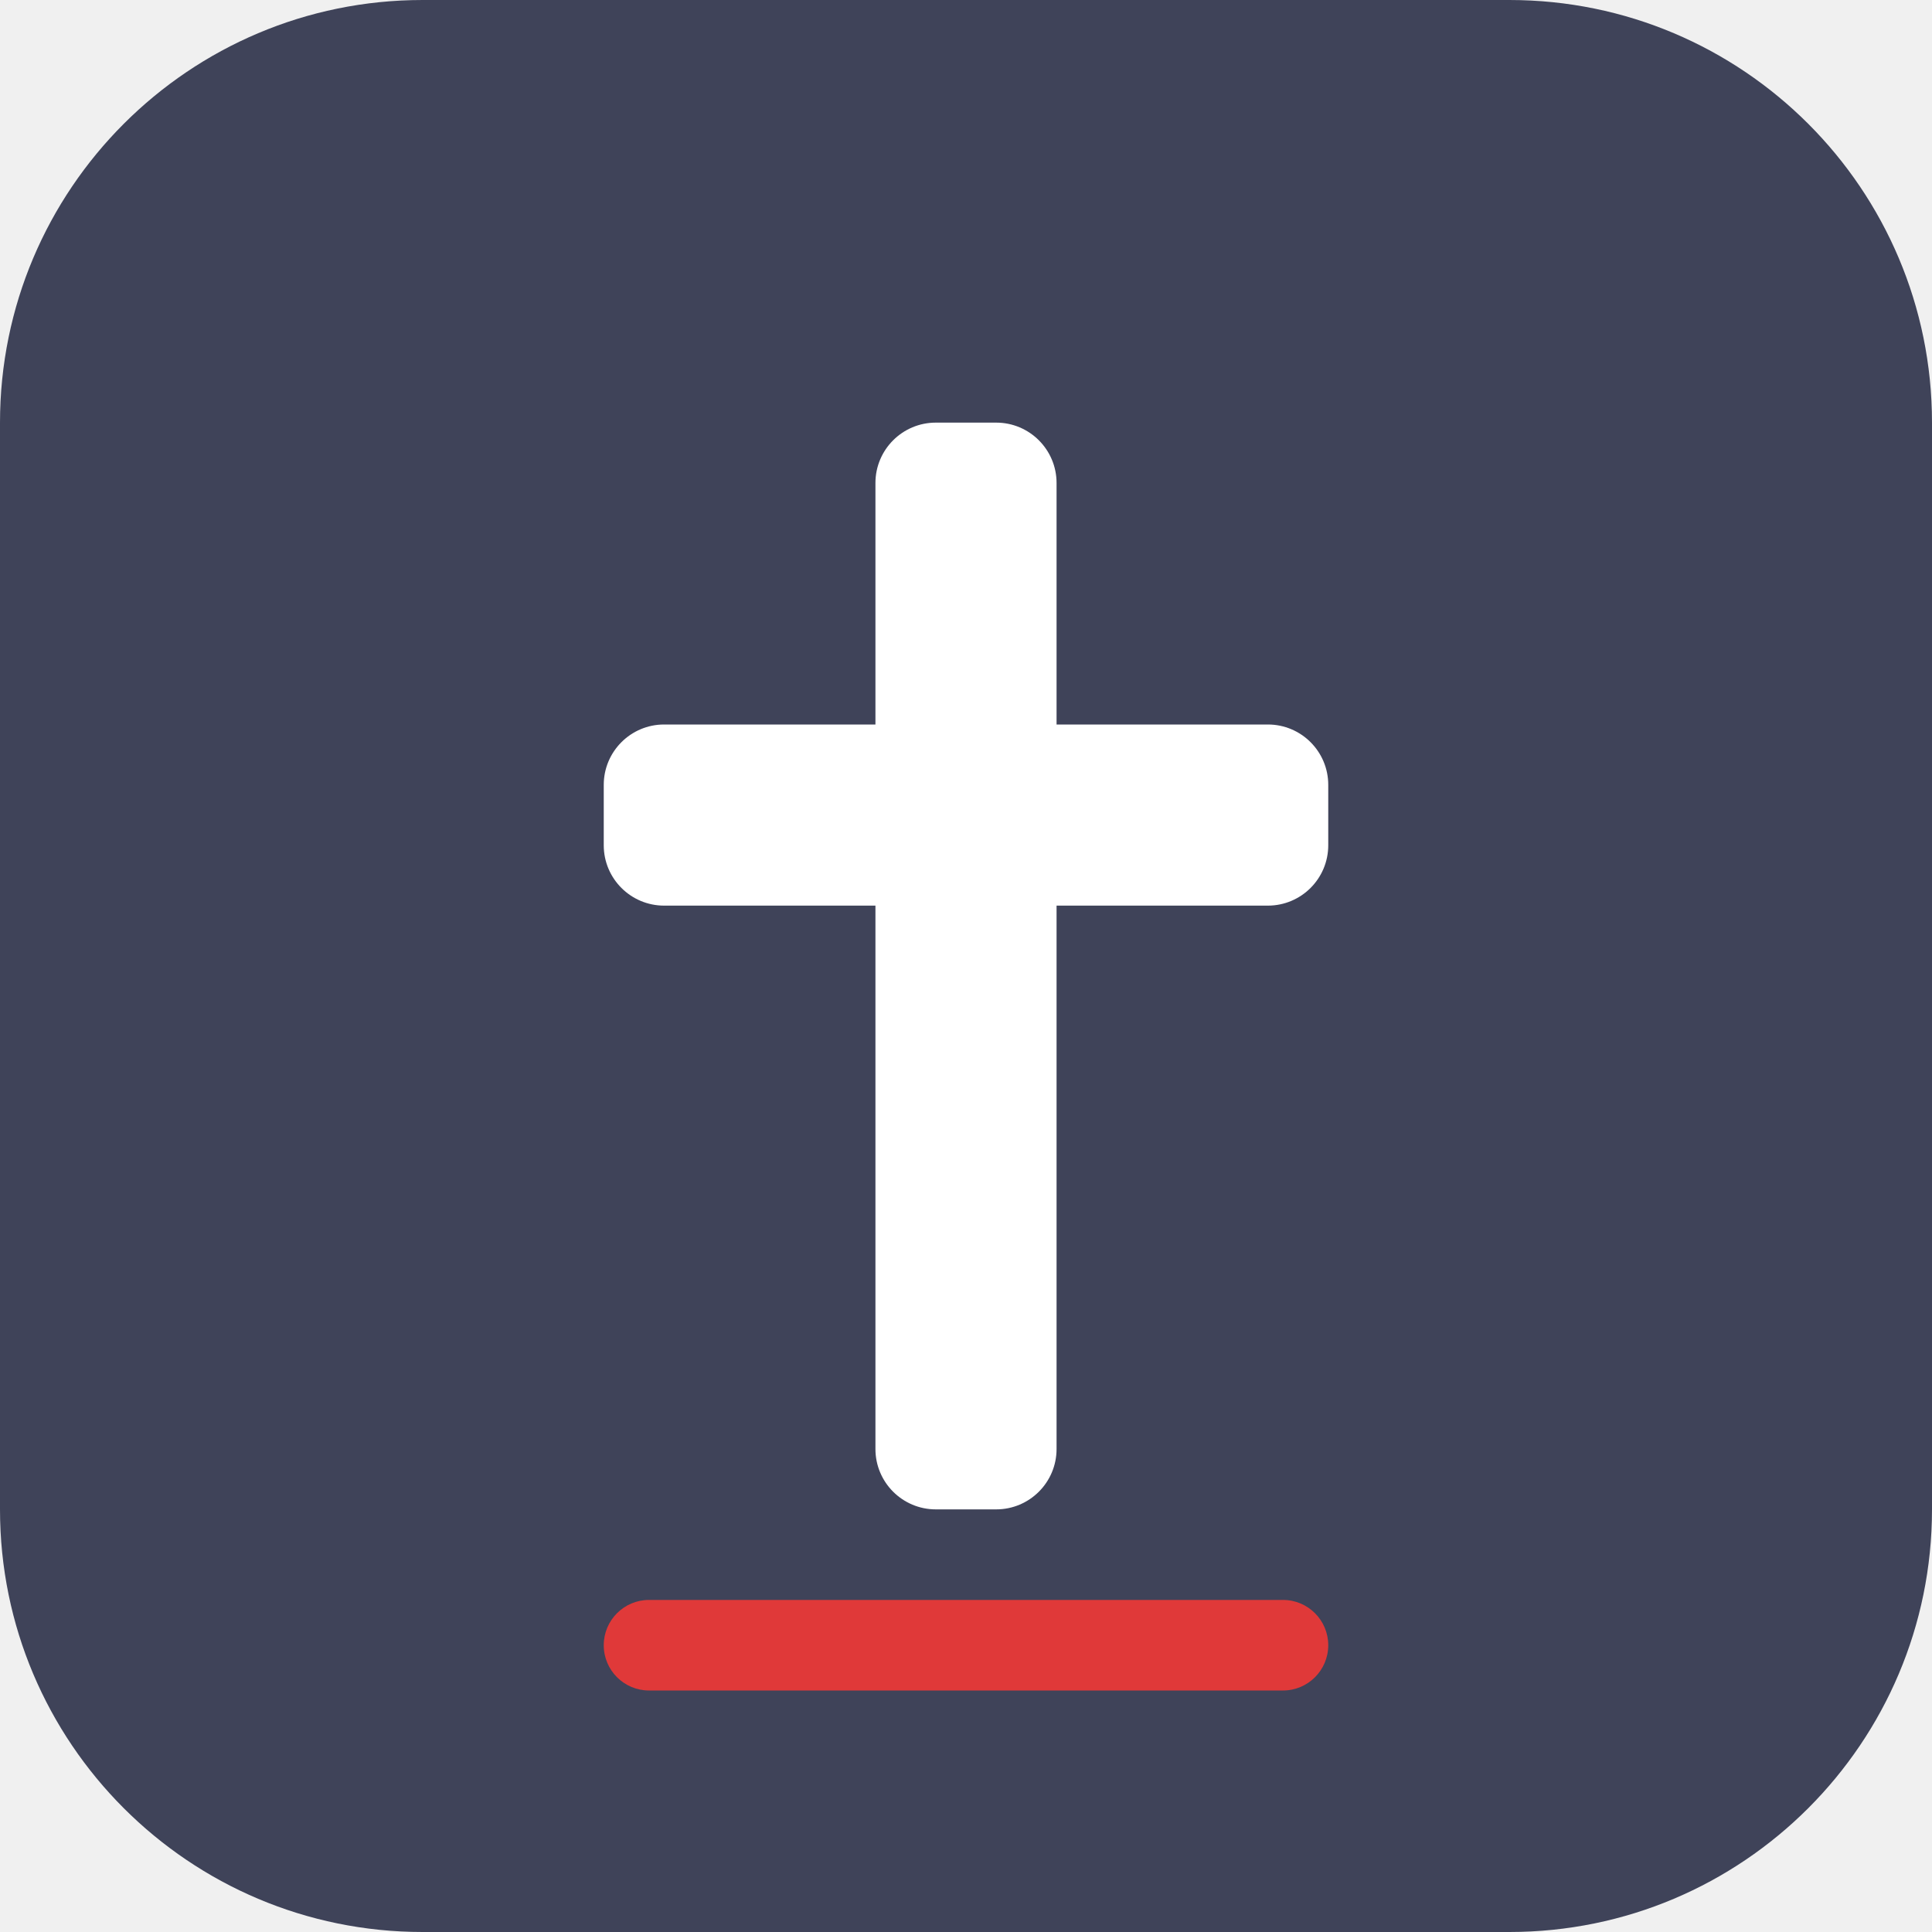
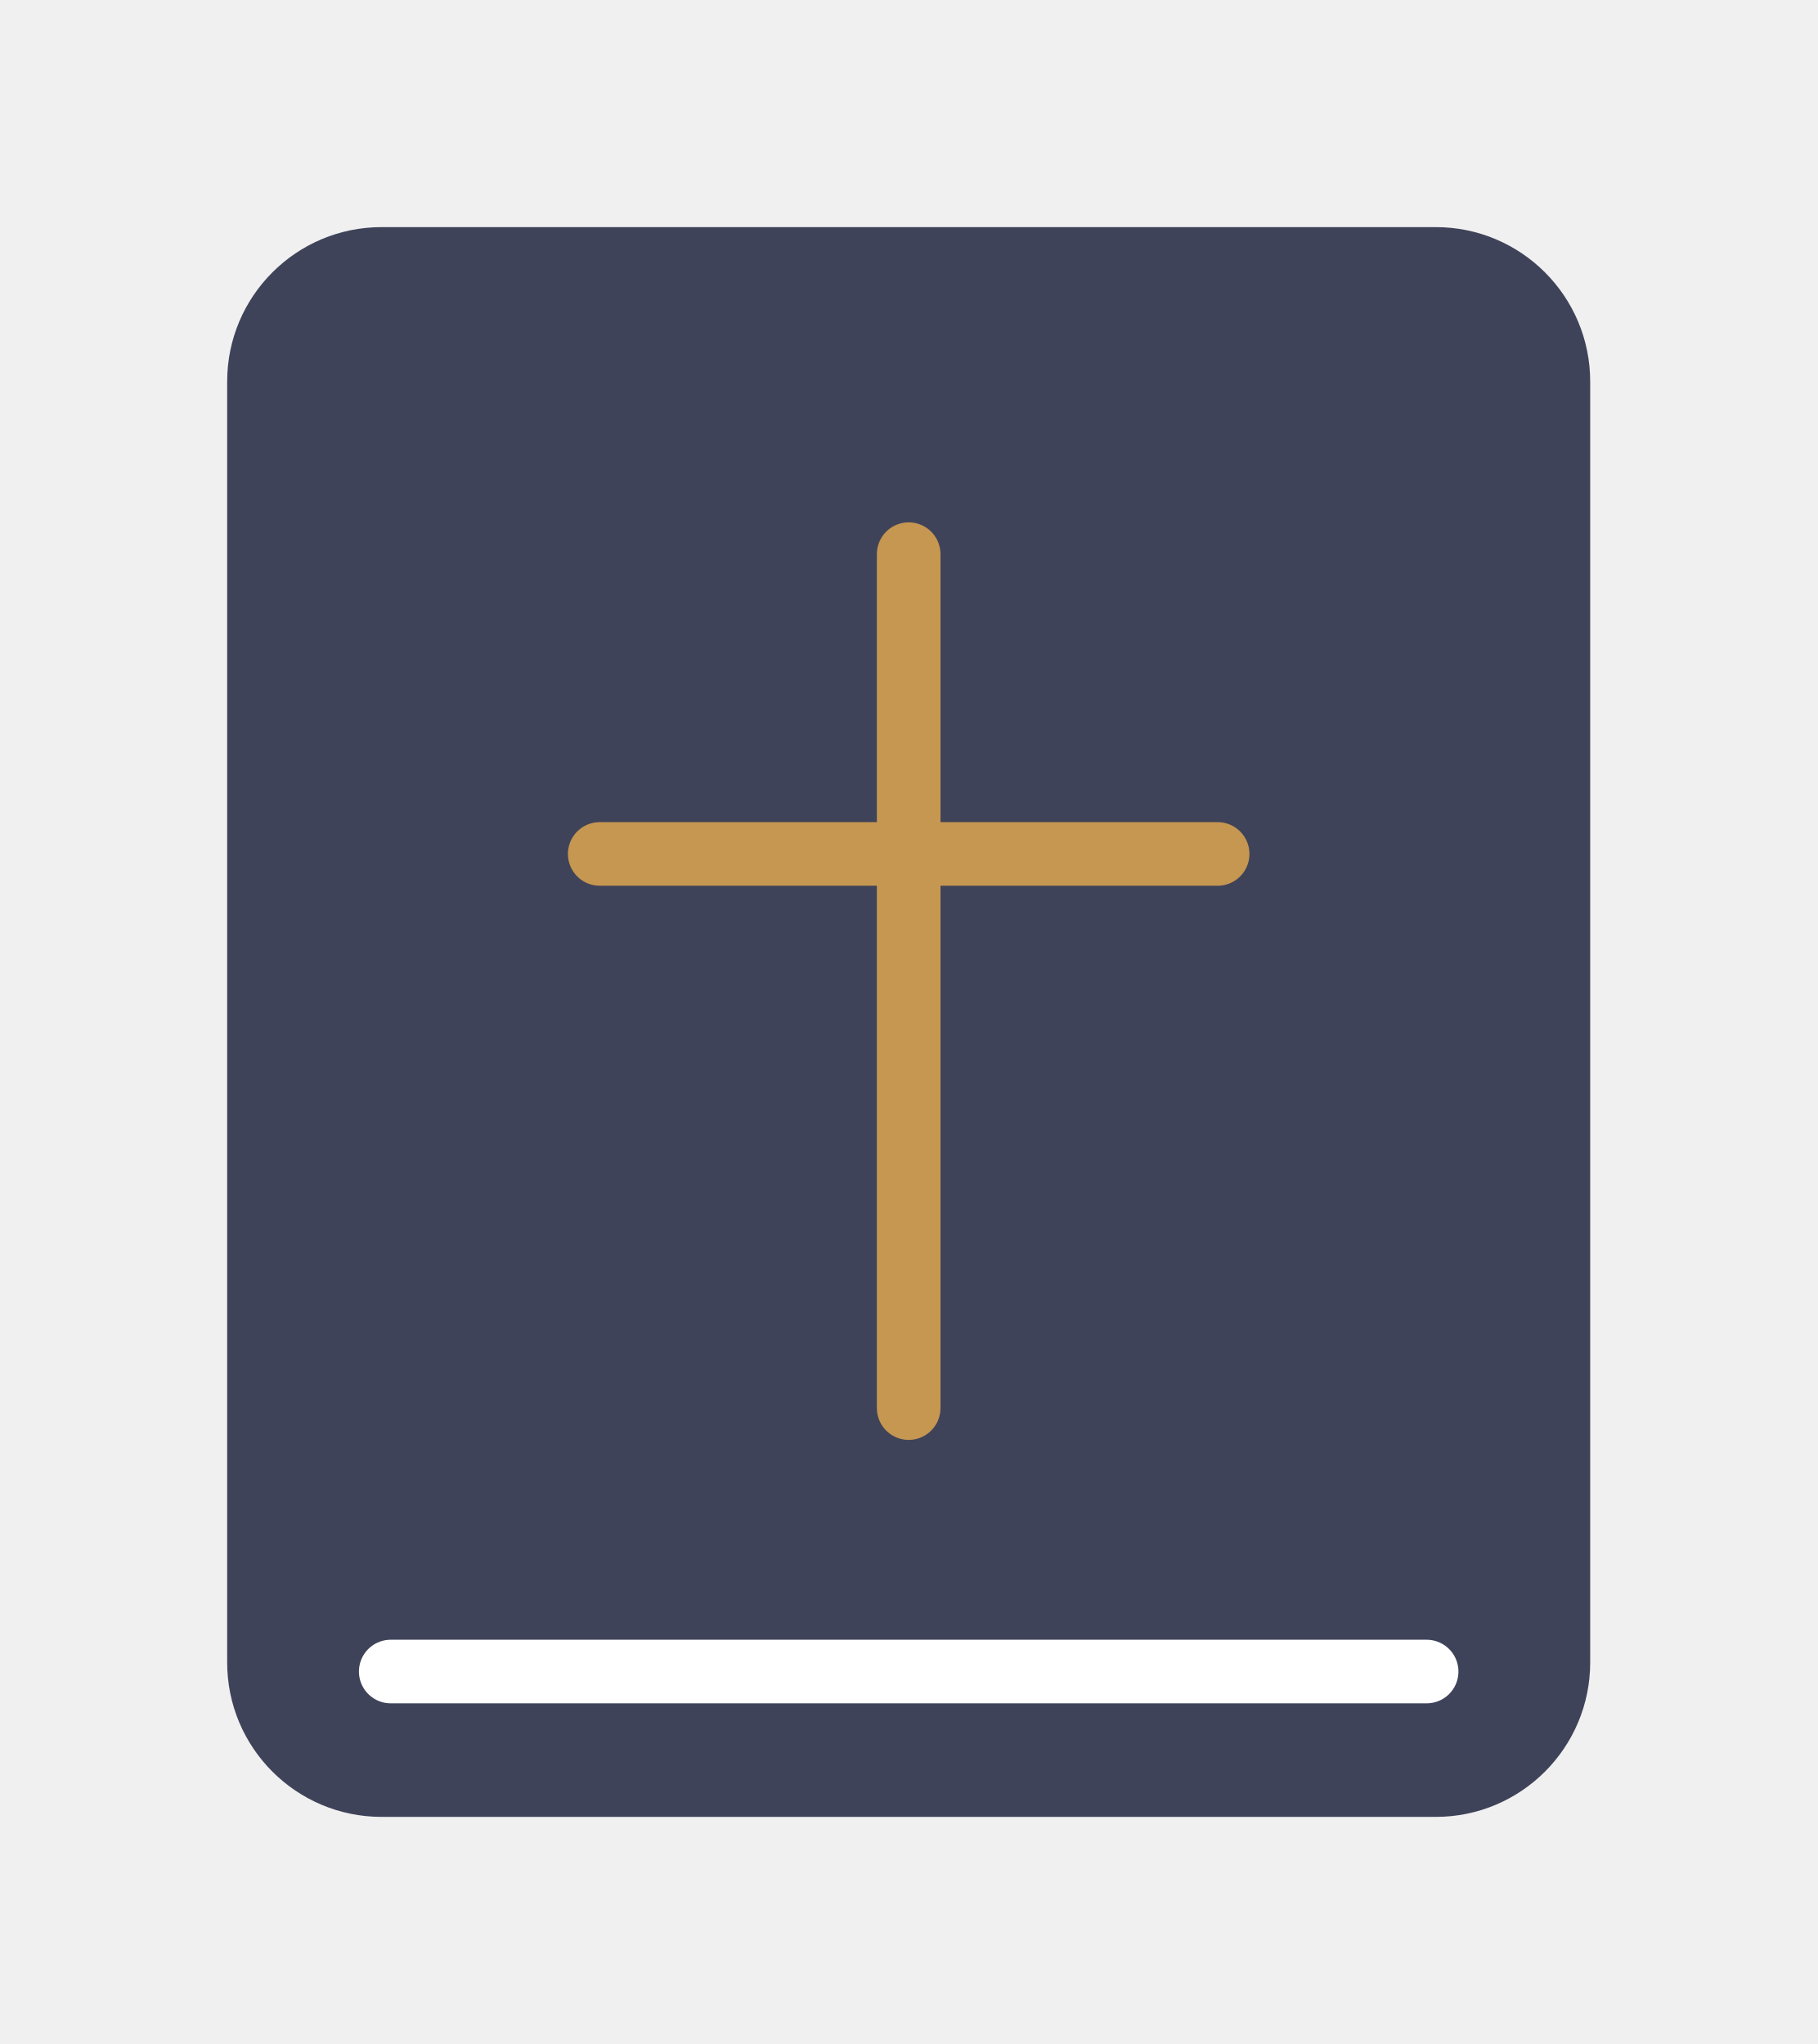
- <svg xmlns="http://www.w3.org/2000/svg" viewBox="0 0 64 64" role="img" aria-label="Christian Church In Raleigh monogram">
-   <rect width="64" height="64" rx="14" fill="#3f4359" />
-   <rect x="29" y="14" width="6" height="36" rx="2" fill="#ffffff" />
-   <rect x="20" y="24" width="24" height="6" rx="2" fill="#ffffff" />
-   <rect x="20" y="53" width="24" height="3" rx="1.5" fill="#e03939" />
+ <svg xmlns="http://www.w3.org/2000/svg" viewBox="0 0 200 225" role="img" aria-label="Christian Church In Raleigh Bible and cross logo">
+   <rect x="25" y="25" width="150" height="175" rx="17" fill="#3f4359" />
+   <path d="M43 184h114" fill="none" stroke="#ffffff" stroke-width="7" stroke-linecap="round" />
+   <path d="M100 61v94M66 94h68" fill="none" stroke="#c69750" stroke-width="7" stroke-linecap="round" stroke-linejoin="round" />
</svg>
